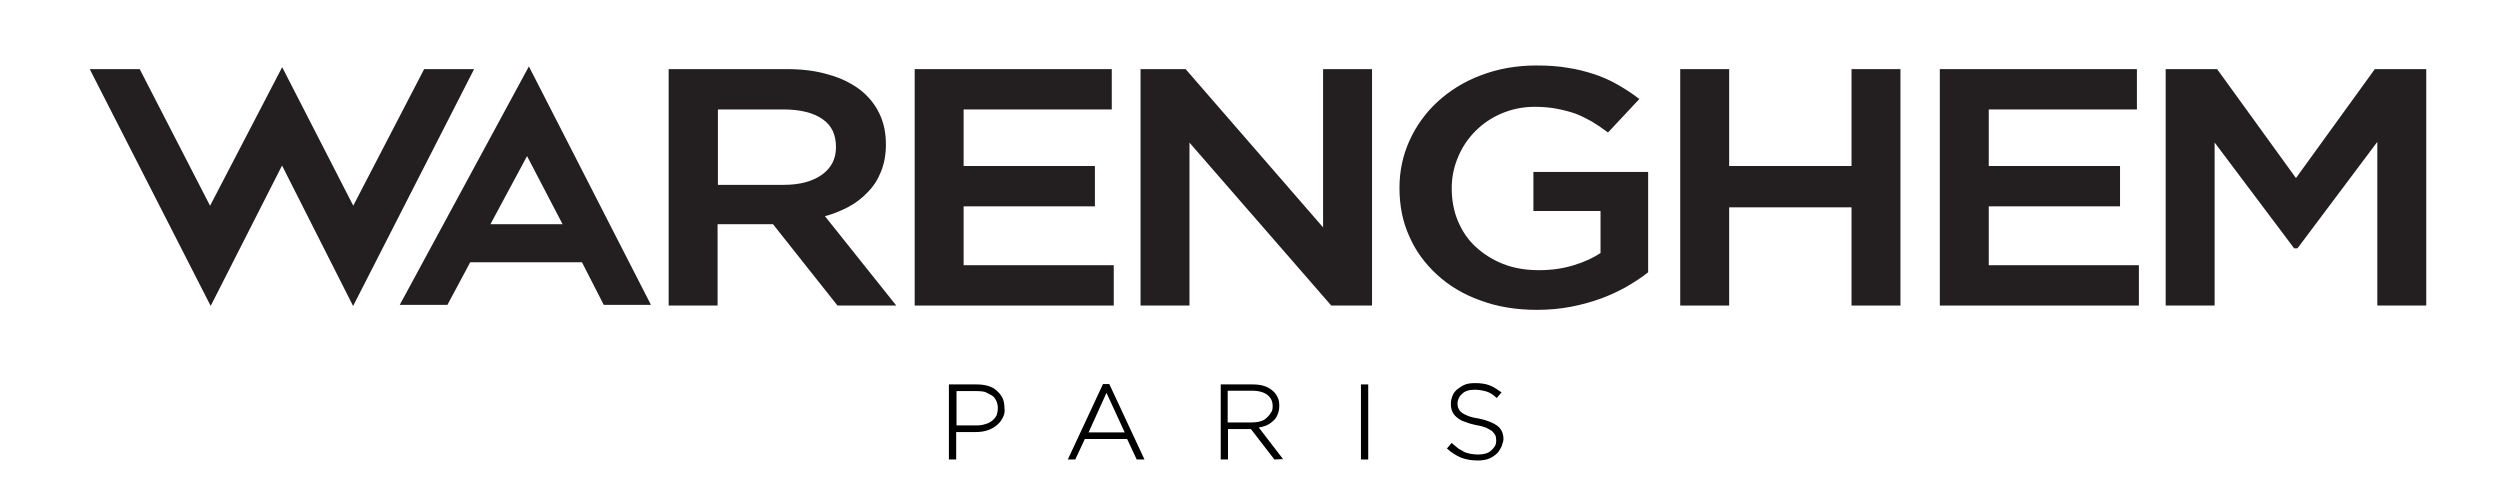
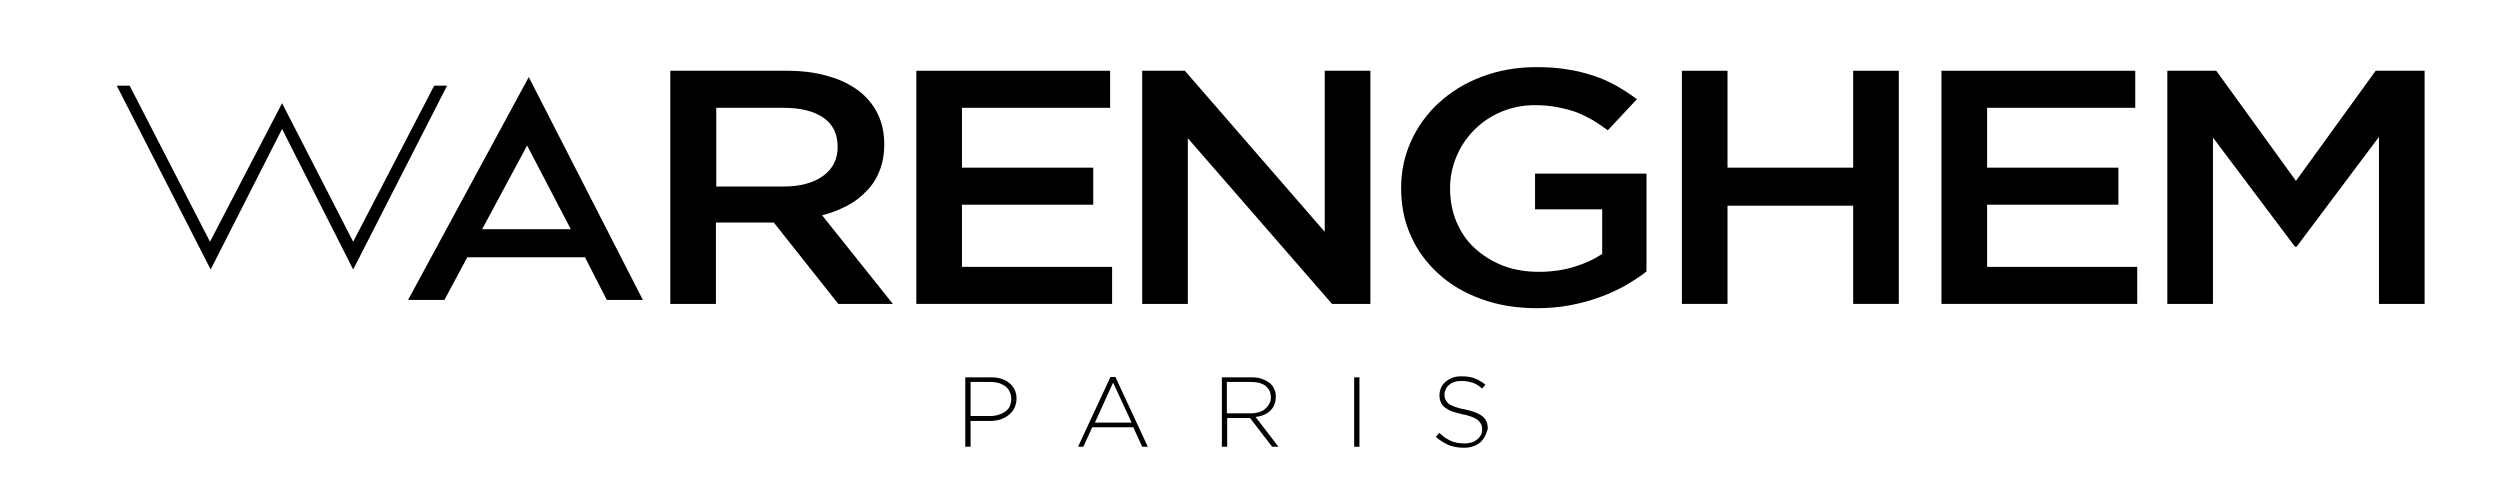
- <svg xmlns="http://www.w3.org/2000/svg" version="1.1" id="Calque_1" x="0px" y="0px" viewBox="0 0 756 145.1" style="enable-background:new 0 0 756 145.1;" xml:space="preserve">
-   <style type="text/css">
- 	.st0{display:none;}
- 	.st1{display:inline;}
- 	.st2{fill:#1E2730;}
- 	.st3{fill:#231F20;stroke:#231F20;stroke-miterlimit:10;}
- 	.st4{fill:#231F20;stroke:#231F20;stroke-width:3;stroke-miterlimit:10;}
- 	.st5{stroke:#000000;stroke-width:0.5;stroke-miterlimit:10;}
- 	.st6{fill:#231F20;stroke:#231F20;stroke-width:10;stroke-miterlimit:10;}
- </style>
-   <g id="BACKGROUND_2">
-     <g class="st0">
-       <g class="st1">
-         <rect x="-31.7" y="29.2" class="st2" width="750" height="500" />
-       </g>
-     </g>
+ <svg xmlns="http://www.w3.org/2000/svg" version="1.0" x="0px" y="0px" viewBox="0 0 756 145.1" enable-background="new 0 0 756 145.1" xml:space="preserve">
+   <g>
+     <path stroke-miterlimit="10" d="M253.5,91.9L234,67.3h-17.5v24.6h-13.8V21.4H238    c4.5,0,8.6,0.5,12.3,1.6c3.7,1,6.7,2.5,9.3,4.4c2.5,1.9,4.5,4.3,5.8,7c1.4,2.8,2,5.9,2,9.3c0,3-0.5,5.6-1.4,7.9    c-0.9,2.3-2.2,4.4-3.9,6.1c-1.7,1.8-3.6,3.3-5.9,4.5c-2.3,1.2-4.8,2.2-7.6,2.9L270,91.9H253.5z M249,35.6c-2.9-2-6.9-3-12.1-3    h-20.3v23.8H237c5,0,9-1.1,11.9-3.2c3-2.2,4.4-5.1,4.4-8.7C253.3,40.5,251.9,37.6,249,35.6z" />
+     <path stroke-miterlimit="10" d="M335.7,32.6h-44.8v18.1h39.7v11.2h-39.7v18.8h45.4v11.2h-59.2    V21.4h58.6V32.6z" />
+     <path stroke-miterlimit="10" d="M400.6,21.4h13.8v70.5h-11.6l-43.6-50.1v50.1h-13.8V21.4h12.9    l42.3,48.7V21.4z" />
+     <path stroke-miterlimit="10" d="M491.4,86.4c-2.4,1.3-4.9,2.5-7.7,3.5c-2.8,1-5.7,1.8-8.9,2.4    c-3.2,0.6-6.5,0.9-10,0.9c-6.2,0-11.8-0.9-16.9-2.8c-5.1-1.8-9.4-4.4-13-7.7c-3.6-3.3-6.4-7.1-8.3-11.5c-2-4.4-2.9-9.2-2.9-14.4    c0-5,1-9.7,3-14.1c2-4.4,4.8-8.3,8.4-11.6s7.9-6,13-7.9c5-1.9,10.5-2.9,16.5-2.9c3.5,0,6.6,0.2,9.4,0.7c2.8,0.4,5.4,1.1,7.9,1.9    c2.4,0.8,4.7,1.8,6.8,3c2.1,1.2,4.2,2.5,6.3,4.1l-8.8,9.4c-1.5-1.1-3.1-2.2-4.6-3.1c-1.6-0.9-3.2-1.7-5-2.4    c-1.7-0.6-3.6-1.1-5.7-1.5c-2.1-0.4-4.4-0.6-6.8-0.6c-3.6,0-7,0.7-10.1,2c-3.1,1.3-5.8,3.1-8.1,5.4c-2.3,2.3-4.1,4.9-5.4,8    c-1.3,3-2,6.3-2,9.7c0,3.6,0.6,7,1.9,10.1c1.3,3.1,3.1,5.8,5.5,8s5.2,4,8.5,5.3c3.3,1.3,7,1.9,11,1.9c3.8,0,7.3-0.5,10.6-1.5    s6.1-2.3,8.5-3.9V63.3h-20.3V52.5h33.7v29.6C496,83.6,493.8,85,491.4,86.4z" />
+     <path stroke-miterlimit="10" d="M522.4,62.2v29.7h-13.8V21.4h13.8v29.3h38V21.4h13.8v70.5h-13.8    V62.2H522.4z" />
+     <path stroke-miterlimit="10" d="M645.7,32.6h-44.8v18.1h39.7v11.2h-39.7v18.8h45.4v11.2h-59.2    V21.4h58.6V32.6z" />
+     <path stroke-miterlimit="10" d="M694.5,74.6H694l-24.8-33v50.3h-13.8V21.4h14.8l24.1,33.3    l24.1-33.3h14.8v70.5h-13.8V41.4L694.5,74.6z" />
  </g>
-   <g id="BACKGROUND_1">
- </g>
-   <g id="DESIGNED_BY_FREEPIK">
-     <g>
-       <path class="st3" d="M253.5,91.9L234,67.3h-17.5v24.6h-13.8V21.4H238c4.5,0,8.6,0.5,12.3,1.6c3.7,1,6.7,2.5,9.3,4.4    c2.5,1.9,4.5,4.3,5.8,7c1.4,2.8,2,5.9,2,9.3c0,3-0.5,5.6-1.4,7.9c-0.9,2.3-2.2,4.4-3.9,6.1c-1.7,1.8-3.6,3.3-5.9,4.5    c-2.3,1.2-4.8,2.2-7.6,2.9L270,91.9H253.5z M249,35.6c-2.9-2-6.9-3-12.1-3h-20.3v23.8H237c5,0,9-1.1,11.9-3.2    c3-2.2,4.4-5.1,4.4-8.7C253.3,40.5,251.9,37.6,249,35.6z" />
-       <path class="st3" d="M335.7,32.6h-44.8v18.1h39.7v11.2h-39.7v18.8h45.4v11.2h-59.2V21.4h58.6V32.6z" />
-       <path class="st3" d="M400.6,21.4h13.8v70.5h-11.6l-43.6-50.1v50.1h-13.8V21.4h12.9l42.3,48.7L400.6,21.4L400.6,21.4z" />
-       <path class="st3" d="M491.4,86.4c-2.4,1.3-4.9,2.5-7.7,3.5c-2.8,1-5.7,1.8-8.9,2.4c-3.2,0.6-6.5,0.9-10,0.9    c-6.2,0-11.8-0.9-16.9-2.8c-5.1-1.8-9.4-4.4-13-7.7c-3.6-3.3-6.4-7.1-8.3-11.5c-2-4.4-2.9-9.2-2.9-14.4c0-5,1-9.7,3-14.1    s4.8-8.3,8.4-11.6s7.9-6,13-7.9c5-1.9,10.5-2.9,16.5-2.9c3.5,0,6.6,0.2,9.4,0.7c2.8,0.4,5.4,1.1,7.9,1.9c2.4,0.8,4.7,1.8,6.8,3    c2.1,1.2,4.2,2.5,6.3,4.1l-8.8,9.4c-1.5-1.1-3.1-2.2-4.6-3.1c-1.6-0.9-3.2-1.7-5-2.4c-1.7-0.6-3.6-1.1-5.7-1.5s-4.4-0.6-6.8-0.6    c-3.6,0-7,0.7-10.1,2s-5.8,3.1-8.1,5.4c-2.3,2.3-4.1,4.9-5.4,8c-1.3,3-2,6.3-2,9.7c0,3.6,0.6,7,1.9,10.1c1.3,3.1,3.1,5.8,5.5,8    s5.2,4,8.5,5.3s7,1.9,11,1.9c3.8,0,7.3-0.5,10.6-1.5s6.1-2.3,8.5-3.9V63.3h-20.3V52.5h33.7v29.6C496,83.6,493.8,85,491.4,86.4z" />
-       <path class="st3" d="M522.4,62.2v29.7h-13.8V21.4h13.8v29.3h38V21.4h13.8v70.5h-13.8V62.2H522.4z" />
-       <path class="st3" d="M645.7,32.6h-44.8v18.1h39.7v11.2h-39.7v18.8h45.4v11.2h-59.2V21.4h58.6V32.6z" />
-       <path class="st3" d="M694.5,74.6H694l-24.8-33v50.3h-13.8V21.4h14.8l24.1,33.3l24.1-33.3h14.8v70.5h-13.8V41.4L694.5,74.6z" />
-     </g>
-     <path class="st4" d="M141.3,77.8l-6.9,12.9h-11l36.5-67.4l34.5,67.4h-10.9l-6.6-12.9H141.3z M159.4,44l-13.6,25.3h26.8L159.4,44z" />
-     <g>
-       <path class="st5" d="M302.9,126.4c-0.4,0.8-1.1,1.6-1.9,2.2c-0.8,0.6-1.7,1.1-2.8,1.4c-1.1,0.3-2.1,0.4-3.3,0.4h-6v8.3h-1.7v-22.2    h8c1.3,0,2.3,0.1,3.4,0.4c1,0.3,1.9,0.7,2.6,1.4c0.7,0.6,1.3,1.3,1.7,2.1s0.6,1.8,0.6,2.9v0.1    C303.7,124.5,303.4,125.6,302.9,126.4z M302,123.4c0-0.8-0.2-1.7-0.5-2.3s-0.7-1.3-1.4-1.7c-0.6-0.4-1.3-0.7-2.1-1.1    c-0.8-0.2-1.7-0.3-2.8-0.3H289v10.9h6.1c1.1,0,2-0.1,2.9-0.4c0.8-0.2,1.6-0.6,2.2-1.1s1.1-1.1,1.4-1.7    C301.8,125.1,302,124.3,302,123.4L302,123.4z" />
-       <path class="st5" d="M343.9,138.7l-2.9-6.2h-13.1l-2.9,6.2h-1.7l10.4-22.3h1.6l10.4,22.3H343.9z M334.6,118.2l-5.8,12.8h11.7    L334.6,118.2z" />
-       <path class="st5" d="M385.5,138.7l-7.1-9.2h-7.3v9.2h-1.7v-22.2h9.3c1.2,0,2.3,0.1,3.3,0.4s1.8,0.7,2.5,1.3c0.7,0.5,1.3,1.3,1.6,2    c0.4,0.7,0.5,1.6,0.5,2.5v0.1c0,1-0.2,1.8-0.5,2.5s-0.7,1.4-1.4,1.9c-0.5,0.5-1.3,1-2,1.3c-0.8,0.3-1.7,0.5-2.5,0.6l7.3,9.5    L385.5,138.7L385.5,138.7z M385.1,122.8c0-1.5-0.5-2.6-1.7-3.6c-1.1-0.8-2.6-1.3-4.8-1.3H371V128h7.5c1,0,1.8-0.1,2.5-0.3    c0.8-0.2,1.5-0.5,2-1c0.5-0.4,1.1-1,1.4-1.6C385,124.4,385.1,123.8,385.1,122.8L385.1,122.8z" />
-       <path class="st5" d="M411.8,138.7v-22.2h1.7v22.2H411.8z" />
-       <path class="st5" d="M453.6,135.4c-0.4,0.7-0.8,1.4-1.5,1.9c-0.6,0.5-1.4,1-2.3,1.3c-1,0.3-1.9,0.4-3,0.4c-1.8,0-3.4-0.3-4.8-0.8    c-1.4-0.6-2.9-1.5-4.1-2.6l1.1-1.3c0.6,0.5,1.3,1.1,1.8,1.5c0.6,0.4,1.3,0.7,1.9,1.1c0.6,0.3,1.3,0.4,2,0.6    c0.7,0.1,1.5,0.2,2.3,0.2s1.6-0.1,2.3-0.3c0.7-0.2,1.3-0.5,1.8-1c0.5-0.4,0.8-0.8,1.2-1.4c0.3-0.5,0.4-1.2,0.4-1.8v-0.1    c0-0.6-0.1-1.2-0.3-1.6c-0.2-0.4-0.5-0.8-1-1.3c-0.5-0.4-1.2-0.7-1.9-1.1c-0.8-0.3-1.8-0.6-3.1-0.8c-1.4-0.3-2.4-0.6-3.4-1    c-1-0.3-1.7-0.8-2.3-1.3c-0.6-0.5-1.1-1.1-1.3-1.7c-0.3-0.6-0.4-1.4-0.4-2.2V122c0-0.8,0.2-1.6,0.5-2.3s0.8-1.4,1.5-1.9    s1.4-1,2.2-1.3c0.8-0.3,1.8-0.4,2.9-0.4c1.6,0,3,0.2,4.1,0.6c1.2,0.4,2.3,1.2,3.5,2l-1.1,1.3c-1.1-1-2.1-1.6-3.2-1.9    s-2.2-0.5-3.5-0.5c-0.8,0-1.6,0.1-2.2,0.3c-0.6,0.2-1.3,0.5-1.7,1c-0.5,0.4-0.8,0.8-1.1,1.4c-0.2,0.5-0.4,1.1-0.4,1.6v0.1    c0,0.6,0.1,1.2,0.3,1.6c0.2,0.4,0.5,1,1,1.3c0.4,0.4,1.2,0.7,2,1.1c0.8,0.3,1.9,0.6,3.3,0.8c2.5,0.5,4.4,1.3,5.6,2.2    c1.2,1,1.7,2.2,1.7,3.9v0.1C454.2,133.8,454,134.7,453.6,135.4z" />
-     </g>
-     <g>
-       <path class="st6" d="M63.7,81.5L35.3,25.9h3.9l24.3,47.2l21.8-41.9l21.5,41.9l24.5-47.2h3.9l-28.4,55.6L85.3,39L63.7,81.5z" />
-     </g>
+   <path stroke-width="3" stroke-miterlimit="10" d="M141.3,77.8l-6.9,12.9h-11l36.5-67.4l34.5,67.4   h-10.9l-6.6-12.9H141.3z M159.4,44l-13.6,25.3h26.8L159.4,44z" />
+   <g>
+     <path d="M306.7,123.5c-0.4,0.8-1,1.5-1.8,2.1s-1.6,1-2.6,1.3c-1,0.3-2,0.4-3.1,0.4h-5.7v7.8h-1.6v-21h7.6c1.2,0,2.2,0.1,3.2,0.4    c0.9,0.3,1.8,0.7,2.5,1.3c0.7,0.6,1.2,1.2,1.6,2c0.4,0.8,0.6,1.7,0.6,2.7v0.1C307.4,121.7,307.1,122.7,306.7,123.5z M305.8,120.6    c0-0.8-0.2-1.6-0.5-2.2c-0.3-0.6-0.7-1.2-1.3-1.6c-0.6-0.4-1.2-0.7-2-1c-0.8-0.2-1.6-0.3-2.6-0.3h-5.9v10.3h5.8    c1,0,1.9-0.1,2.7-0.4c0.8-0.2,1.5-0.6,2.1-1c0.6-0.5,1-1,1.3-1.6C305.6,122.2,305.8,121.5,305.8,120.6L305.8,120.6z" />
+     <path d="M345.4,135.1l-2.7-5.9h-12.4l-2.7,5.9h-1.6l9.8-21.1h1.5l9.8,21.1H345.4z M336.6,115.7l-5.5,12.1h11.1L336.6,115.7z" />
+     <path d="M384.7,135.1l-6.7-8.7h-6.9v8.7h-1.6v-21h8.8c1.1,0,2.2,0.1,3.1,0.4c0.9,0.3,1.7,0.7,2.4,1.2c0.7,0.5,1.2,1.2,1.5,1.9    c0.4,0.7,0.5,1.5,0.5,2.4v0.1c0,0.9-0.2,1.7-0.5,2.4c-0.3,0.7-0.7,1.3-1.3,1.8c-0.5,0.5-1.2,0.9-1.9,1.2c-0.8,0.3-1.6,0.5-2.4,0.6    l6.9,9H384.7z M384.3,120.1c0-1.4-0.5-2.5-1.6-3.4c-1-0.8-2.5-1.2-4.5-1.2h-7.2v9.5h7.1c0.9,0,1.7-0.1,2.4-0.3    c0.8-0.2,1.4-0.5,1.9-0.9s1-0.9,1.3-1.5C384.2,121.6,384.3,121,384.3,120.1L384.3,120.1z" />
+     <path d="M409.5,135.1v-21h1.6v21H409.5z" />
+     <path d="M449,132c-0.4,0.7-0.8,1.3-1.4,1.8c-0.6,0.5-1.3,0.9-2.2,1.2c-0.9,0.3-1.8,0.4-2.8,0.4c-1.7,0-3.2-0.3-4.5-0.8    c-1.3-0.6-2.7-1.4-3.9-2.5l1-1.2c0.6,0.5,1.2,1,1.7,1.4c0.6,0.4,1.2,0.7,1.8,1c0.6,0.3,1.2,0.4,1.9,0.6c0.7,0.1,1.4,0.2,2.2,0.2    c0.8,0,1.5-0.1,2.2-0.3c0.7-0.2,1.2-0.5,1.7-0.9c0.5-0.4,0.8-0.8,1.1-1.3c0.3-0.5,0.4-1.1,0.4-1.7v-0.1c0-0.6-0.1-1.1-0.3-1.5    s-0.5-0.8-0.9-1.2c-0.5-0.4-1.1-0.7-1.8-1c-0.8-0.3-1.7-0.6-2.9-0.8c-1.3-0.3-2.3-0.6-3.2-0.9c-0.9-0.3-1.6-0.8-2.2-1.2    c-0.6-0.5-1-1-1.2-1.6c-0.3-0.6-0.4-1.3-0.4-2.1v-0.1c0-0.8,0.2-1.5,0.5-2.2c0.3-0.7,0.8-1.3,1.4-1.8c0.6-0.5,1.3-0.9,2.1-1.2    c0.8-0.3,1.7-0.4,2.7-0.4c1.5,0,2.8,0.2,3.9,0.6c1.1,0.4,2.2,1.1,3.3,1.9l-1,1.2c-1-0.9-2-1.5-3-1.8s-2.1-0.5-3.3-0.5    c-0.8,0-1.5,0.1-2.1,0.3c-0.6,0.2-1.2,0.5-1.6,0.9c-0.5,0.4-0.8,0.8-1,1.3c-0.2,0.5-0.4,1-0.4,1.5v0.1c0,0.6,0.1,1.1,0.3,1.5    s0.5,0.9,0.9,1.2c0.4,0.4,1.1,0.7,1.9,1c0.8,0.3,1.8,0.6,3.1,0.8c2.4,0.5,4.2,1.2,5.3,2.1c1.1,0.9,1.6,2.1,1.6,3.7v0.1    C449.6,130.5,449.4,131.3,449,132z" />
+   </g>
+   <g>
+     <path stroke-width="10" stroke-miterlimit="10" d="M63.7,81.5L35.3,25.9h3.9l24.3,47.2l21.8-41.9    l21.5,41.9l24.5-47.2h3.9l-28.4,55.6L85.3,39L63.7,81.5z" />
  </g>
</svg>
